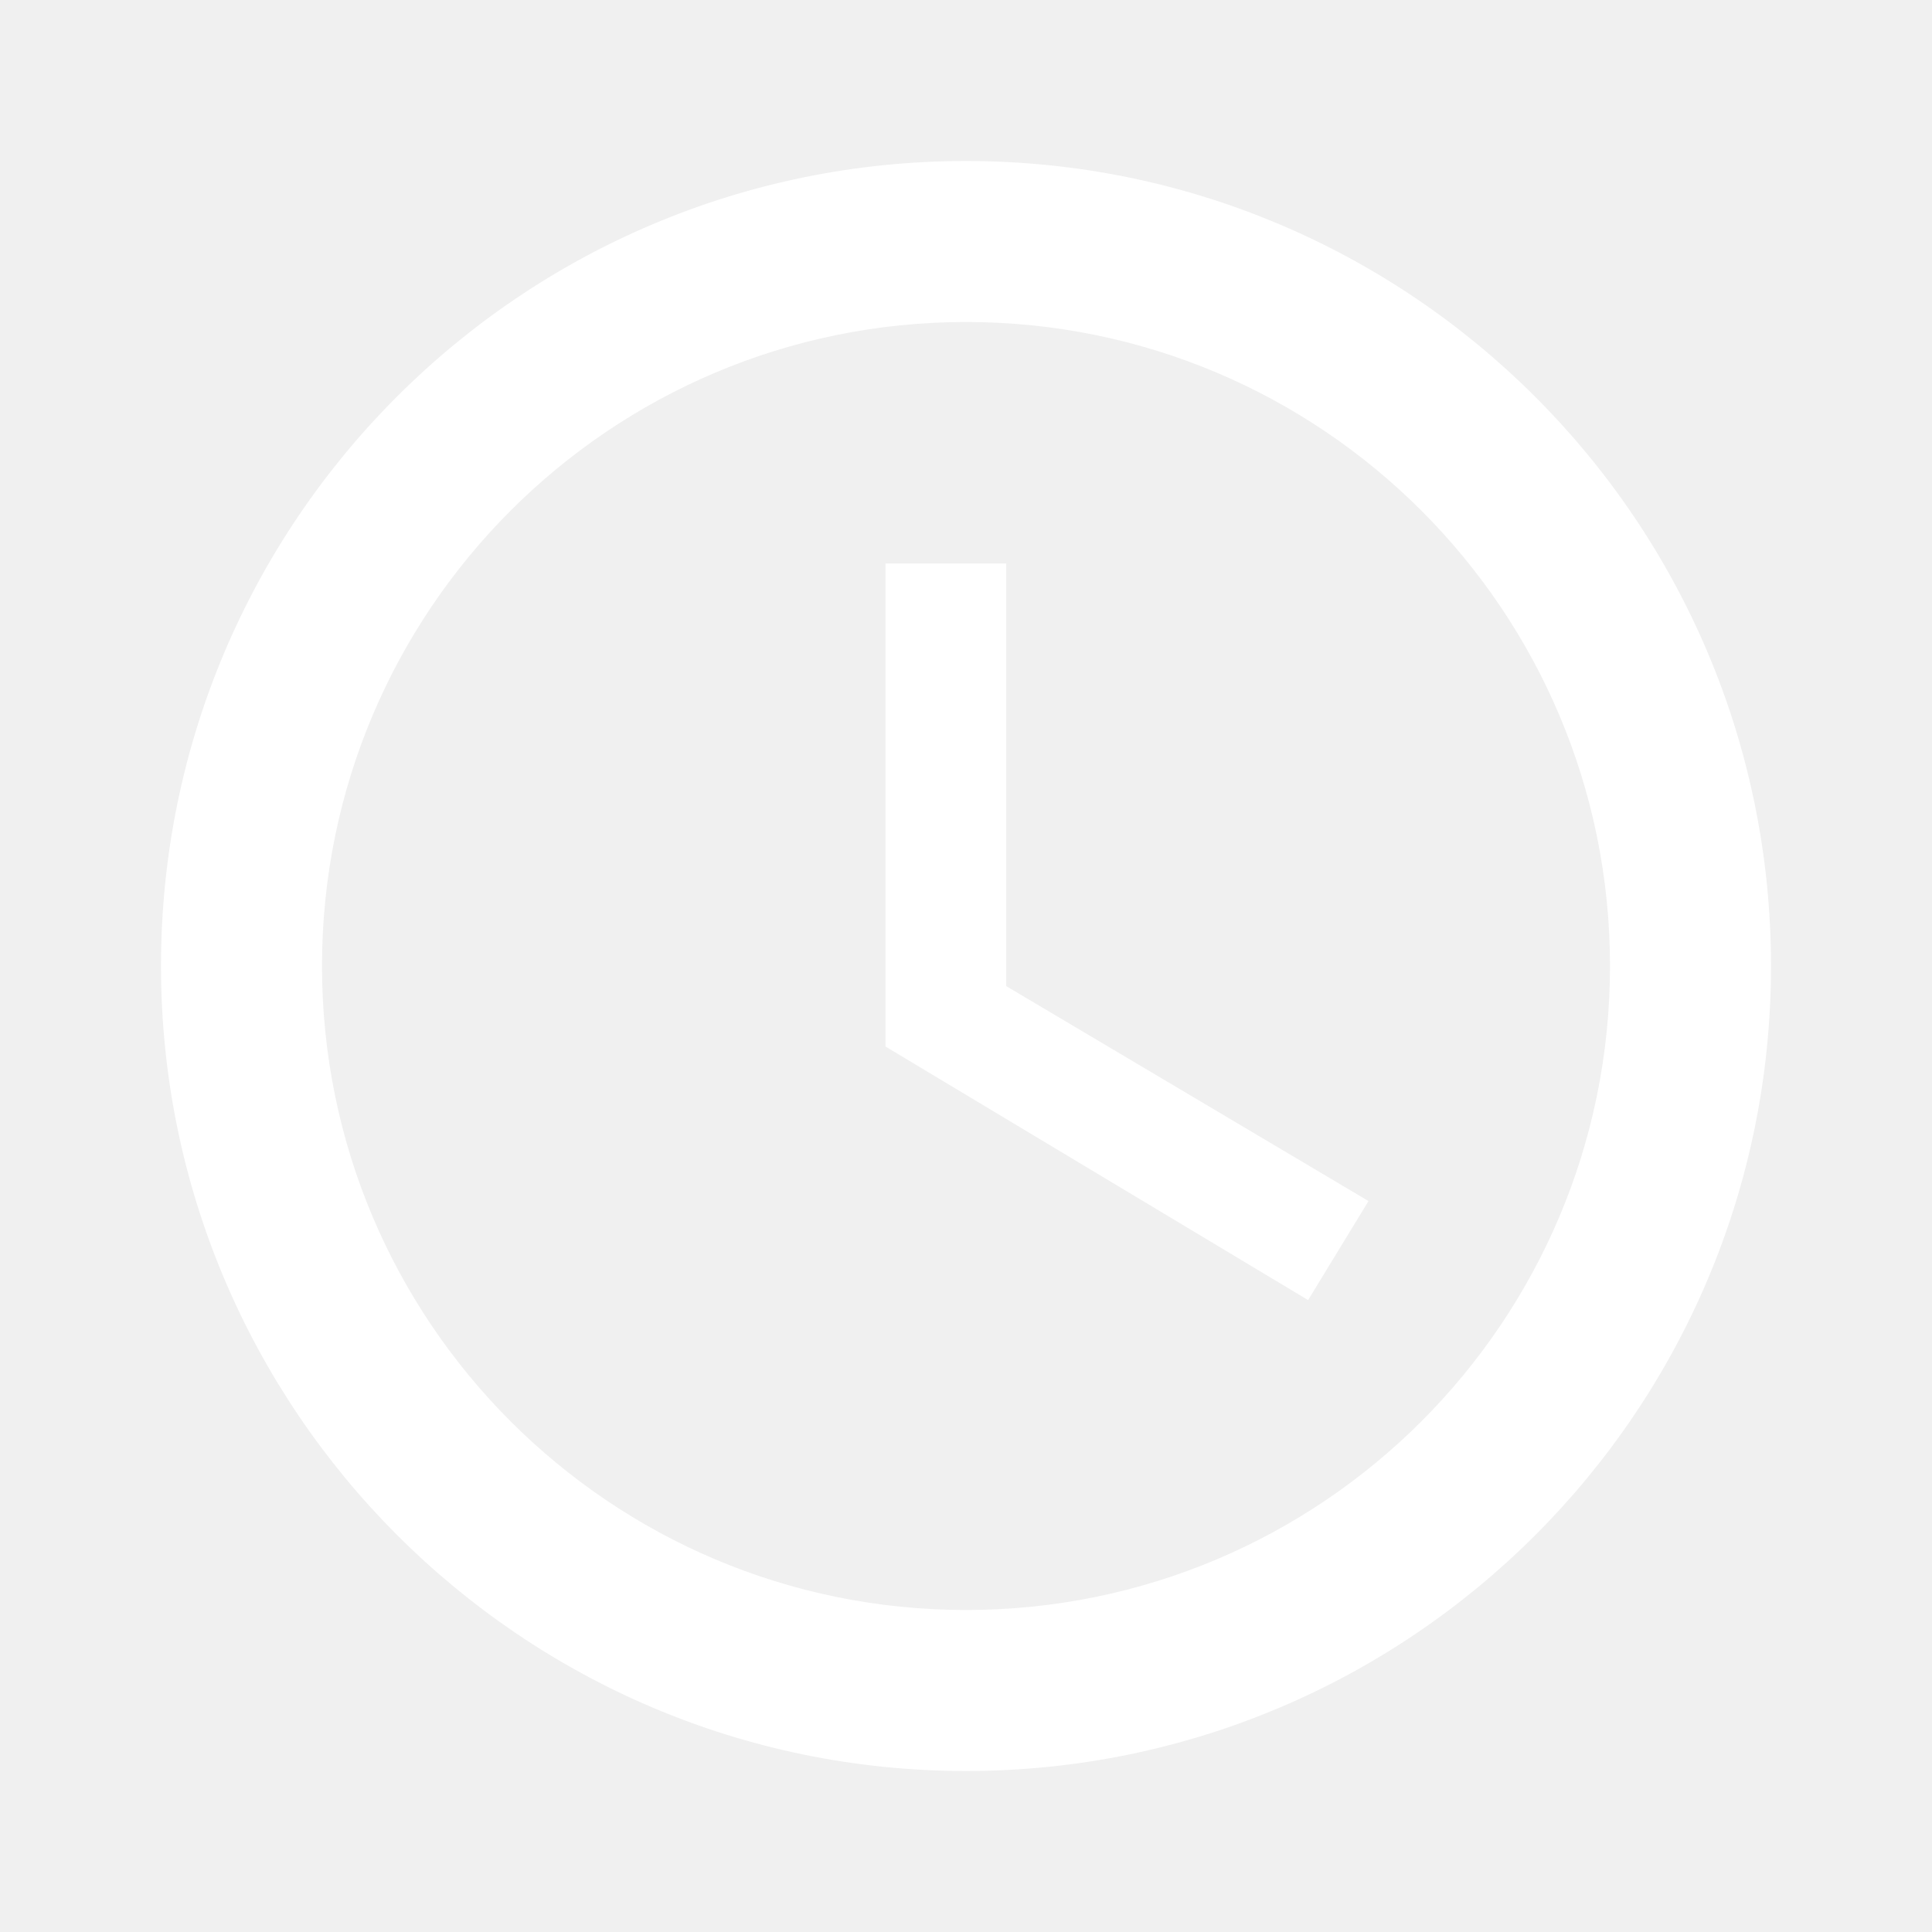
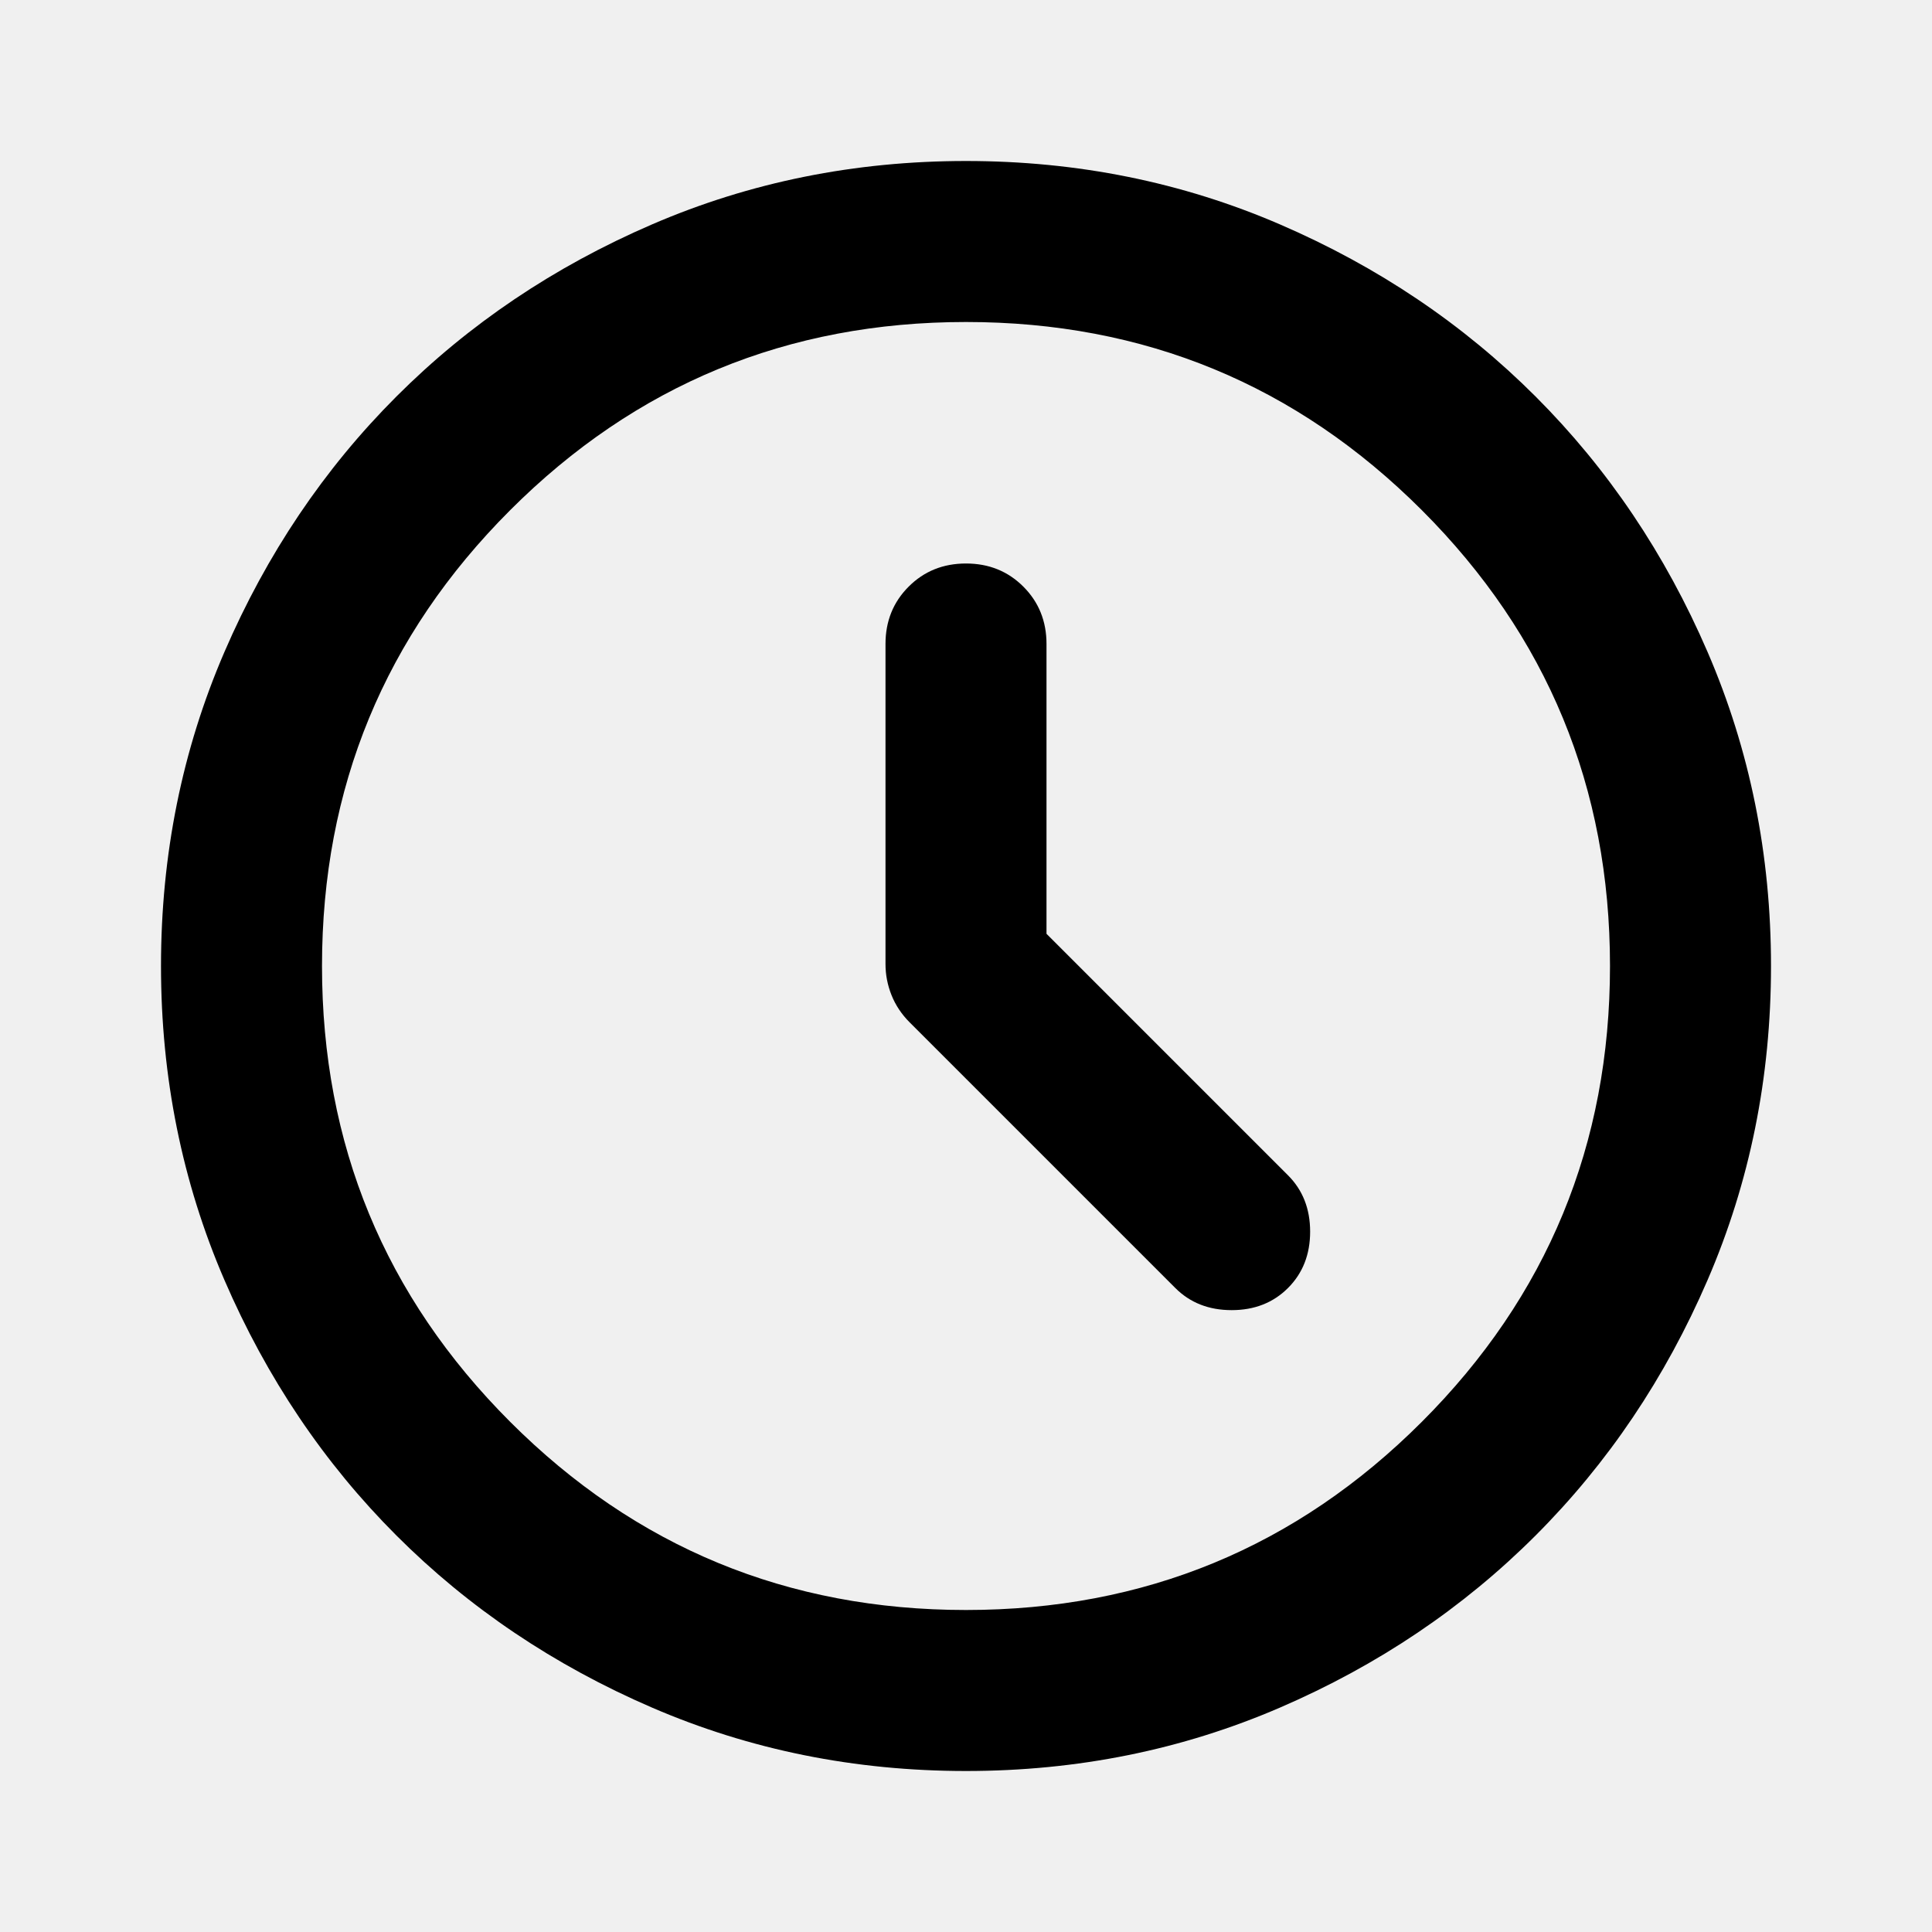
- <svg xmlns="http://www.w3.org/2000/svg" width="24" height="24" viewBox="0 0 24 24">
-   <path fill="#fff" d="M12,20A8,8 0 0,0 20,12A8,8 0 0,0 12,4A8,8 0 0,0 4,12A8,8 0 0,0 12,20M12,2A10,10 0 0,1 22,12A10,10 0 0,1 12,22C6.47,22 2,17.5 2,12A10,10 0 0,1 12,2M12.5,7V12.25L17,14.92L16.25,16.15L11,13V7H12.5Z" />
+ <svg xmlns="http://www.w3.org/2000/svg" height="24" viewBox="0 -960 960 960" width="24">
+   <path d="M520-496v-144q0-17-11.5-28.5T480-680q-17 0-28.5 11.5T440-640v159q0 8 3 15.5t9 13.5l132 132q11 11 28 11t28-11q11-11 11-28t-11-28L520-496ZM480-80q-83 0-156-31.5T197-197q-54-54-85.5-127T80-480q0-83 31.5-156T197-763q54-54 127-85.5T480-880q83 0 156 31.5T763-763q54 54 85.5 127T880-480q0 83-31.5 156T763-197q-54 54-127 85.5T480-80Zm0-400Zm0 320q133 0 226.5-93.5T800-480q0-133-93.5-226.5T480-800q-133 0-226.5 93.5T160-480q0 133 93.5 226.5T480-160Z" />
</svg>
